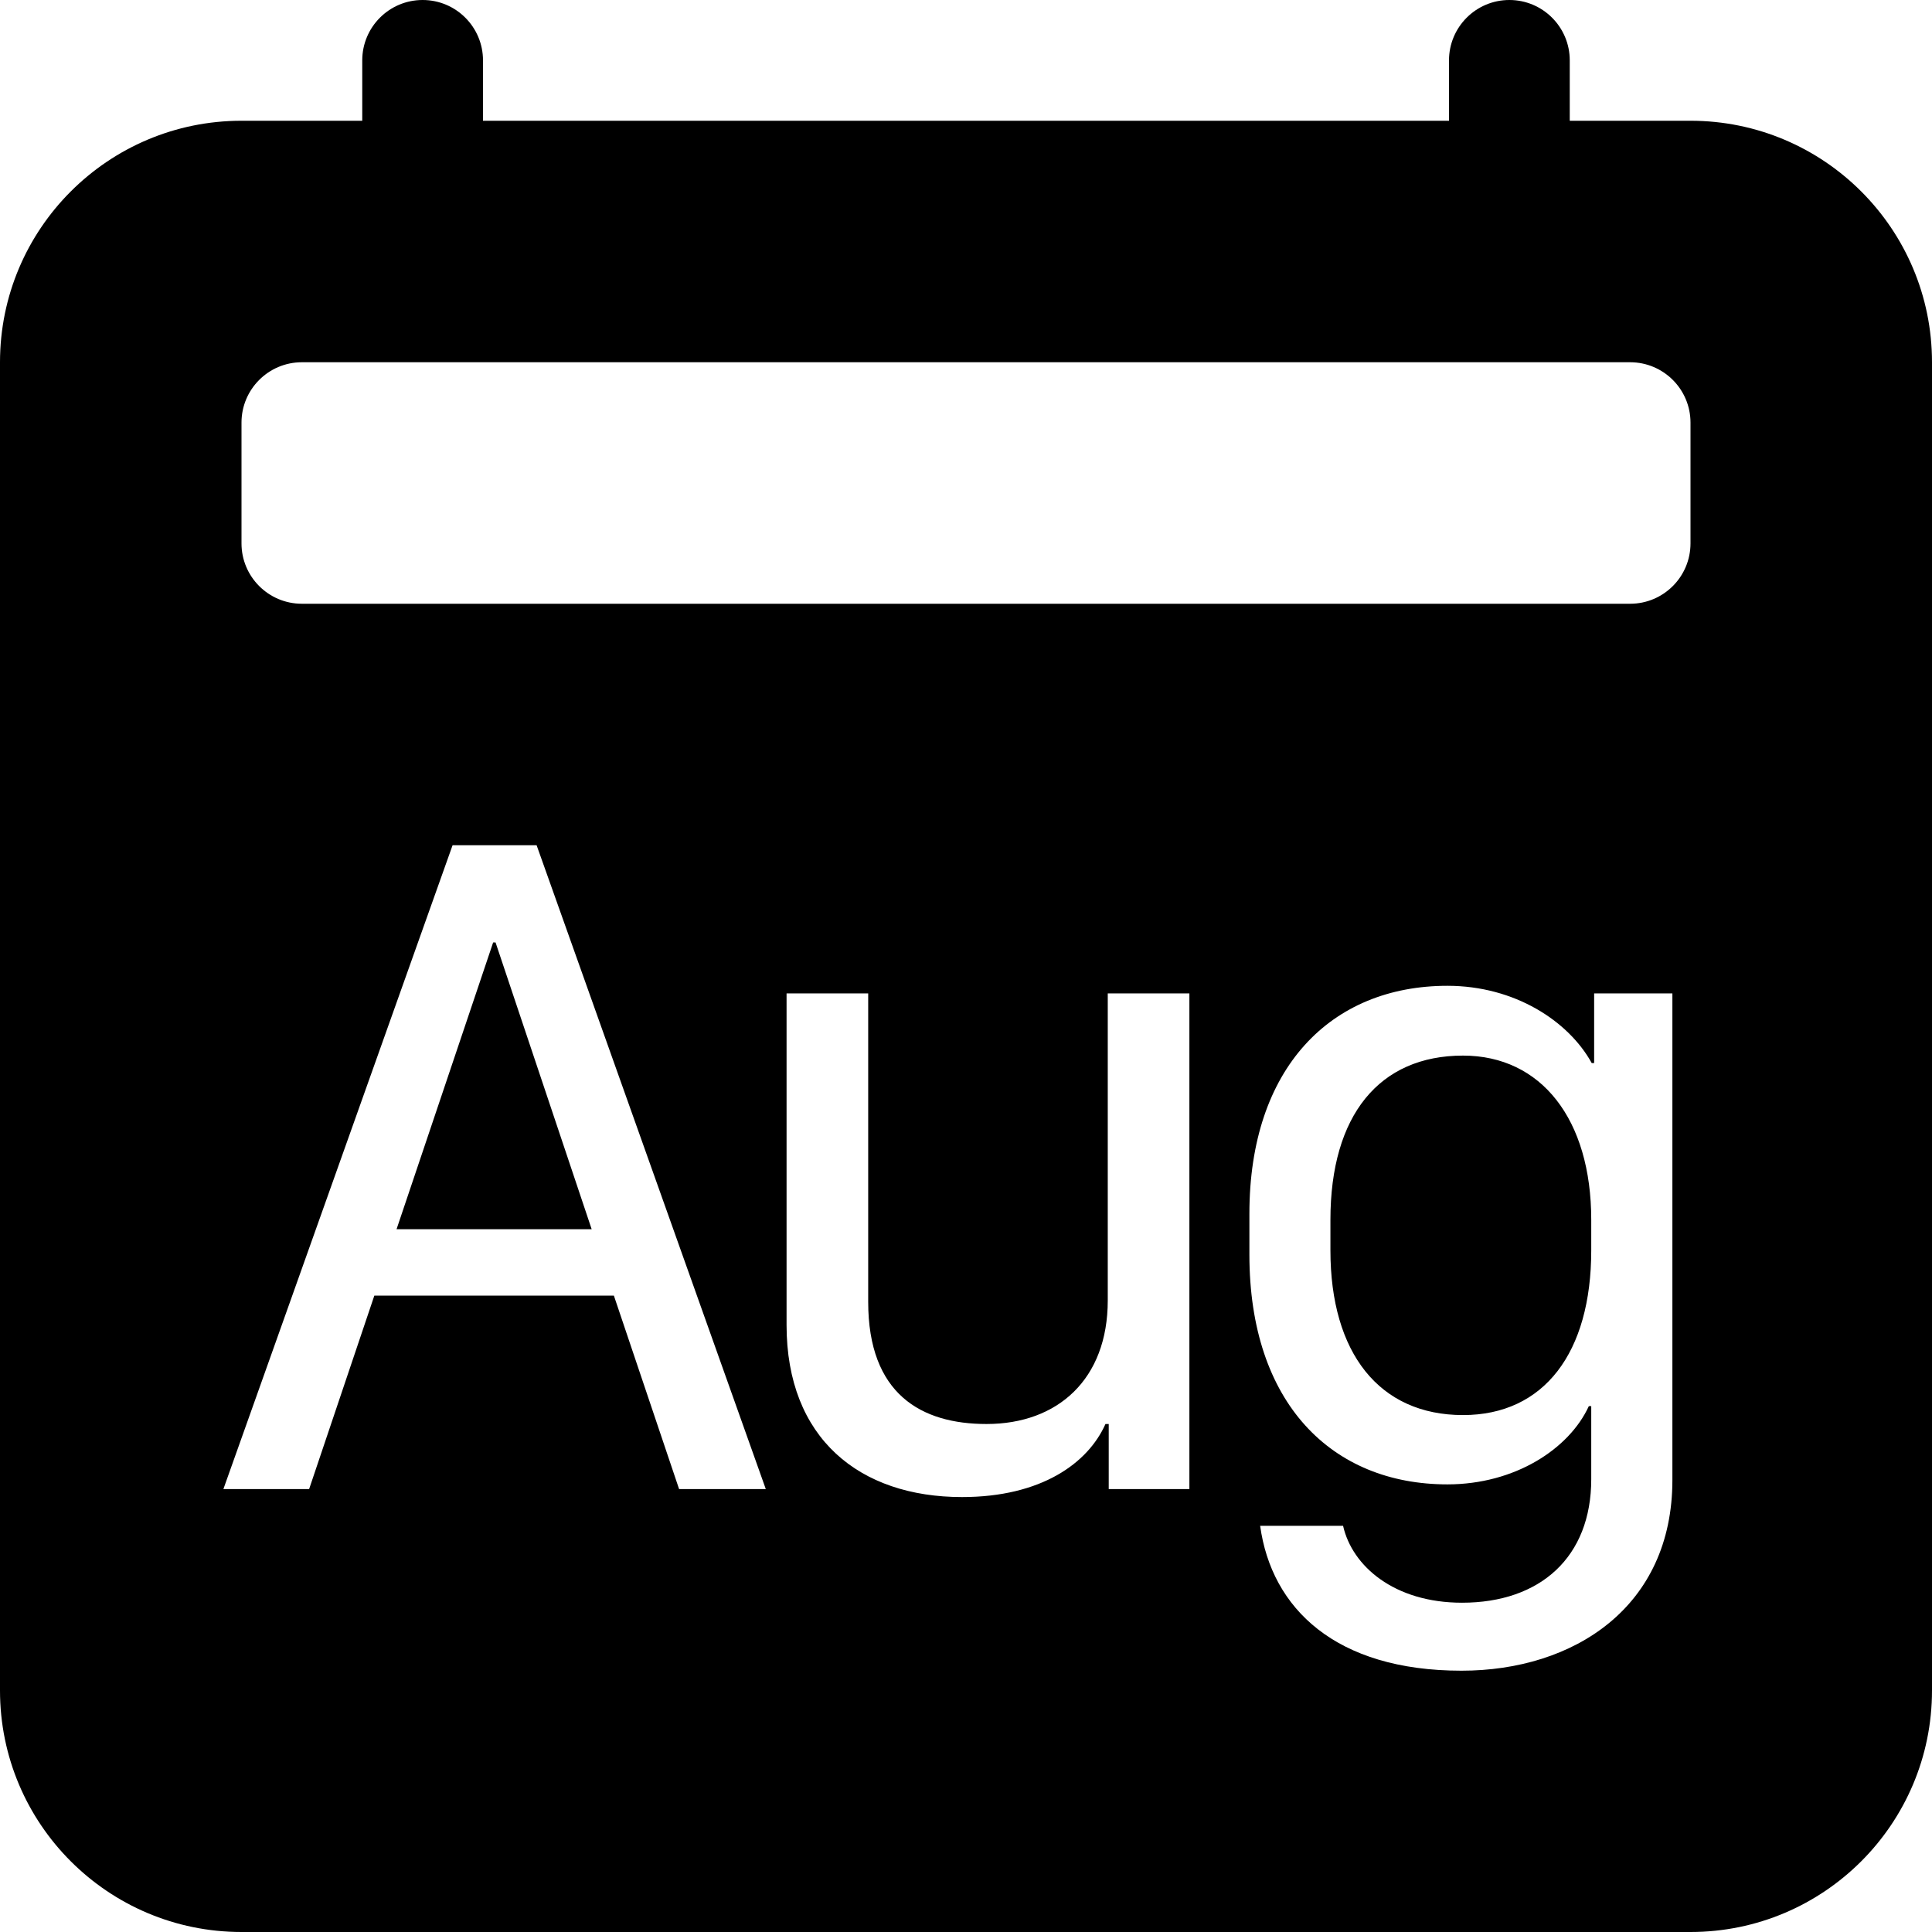
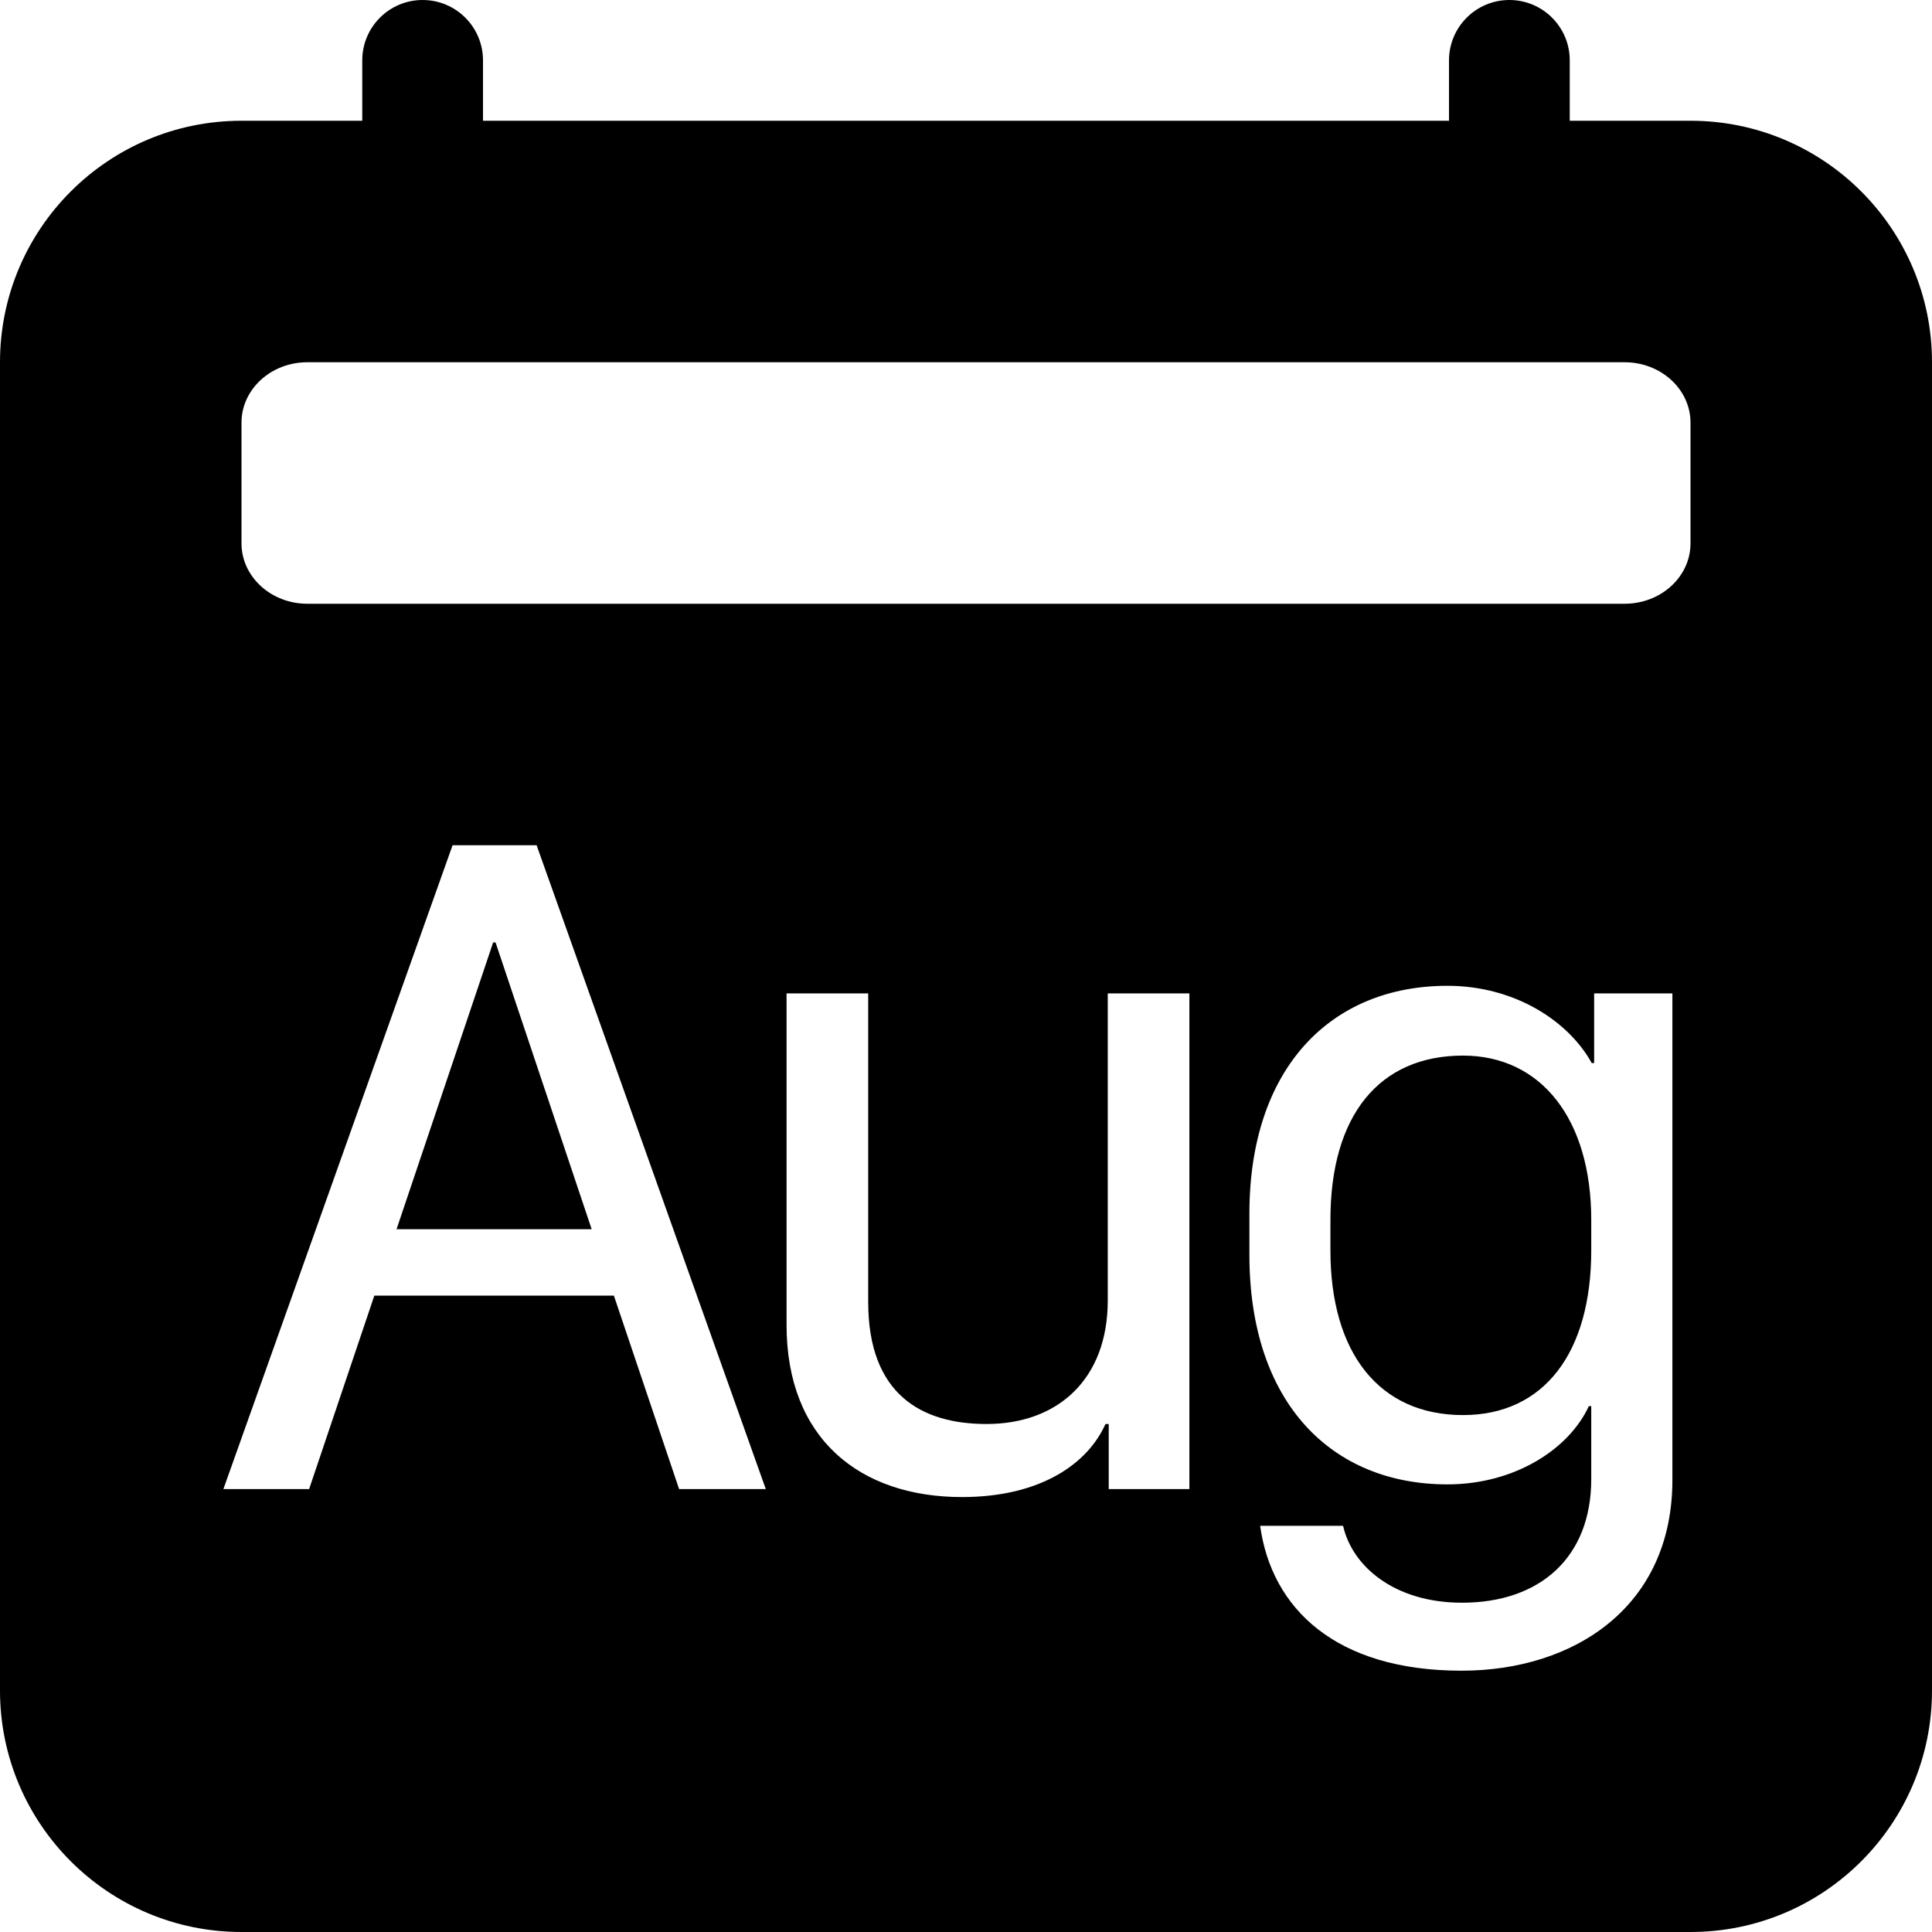
<svg xmlns="http://www.w3.org/2000/svg" width="1em" height="1em" viewBox="0 0 16 16" class="bi bi-calendar2-month-fill" fill="currentColor">
-   <path fill-rule="evenodd" d="M4 .5a.5.5 0 0 0-1 0V1H2a2 2 0 0 0-2 2v11a2 2 0 0 0 2 2h12a2 2 0 0 0 2-2V3a2 2 0 0 0-2-2h-1V.5a.5.5 0 0 0-1 0V1H4V.5zm-2 3a.5.5 0 0 1 .5-.5h11a.5.5 0 0 1 .5.5v1a.5.5 0 0 1-.5.5h-11a.5.5 0 0 1-.5-.5v-1zm.56 8.832l.54-1.602h1.984l.54 1.602h.718L4.444 7h-.696L1.85 12.332h.71zm1.544-4.527L4.9 10.18H3.284l.8-2.375h.02zm5.746.422h-.676v2.543c0 .652-.414 1.023-1.004 1.023-.539 0-.98-.246-.98-1.012V8.227h-.676v2.746c0 .941.606 1.425 1.453 1.425.656 0 1.043-.28 1.188-.605h.027v.539h.668V8.227zm1.273 4.41c.075.332.422.636.985.636.648 0 1.07-.378 1.07-1.023v-.605h-.02c-.163.355-.613.648-1.171.648-.957 0-1.64-.672-1.64-1.902v-.34c0-1.207.675-1.887 1.64-1.887.558 0 1.004.293 1.195.64h.02v-.577h.648v4.03c0 1.052-.816 1.579-1.746 1.579-1.043 0-1.574-.516-1.668-1.2h.687zm2.055-2.535c0-.832-.414-1.36-1.062-1.36-.692 0-1.098.492-1.098 1.36v.253c0 .852.406 1.364 1.098 1.364.671 0 1.062-.516 1.062-1.364v-.253z" />
+   <path fill-rule="evenodd" d="M3.5 0a.5.5 0 0 1 .5.5V1h8V.5a.5.5 0 0 1 1 0V1h1a2 2 0 0 1 2 2v11a2 2 0 0 1-2 2H2a2 2 0 0 1-2-2V3a2 2 0 0 1 2-2h1V.5a.5.5 0 0 1 .5-.5zM2 3.5c0-.276.244-.5.545-.5h10.91c.3 0 .545.224.545.5v1c0 .276-.244.5-.546.5H2.545C2.245 5 2 4.776 2 4.5v-1zm.56 8.832l.54-1.602h1.984l.54 1.602h.718L4.444 7h-.696L1.85 12.332h.71zm1.544-4.527L4.9 10.18H3.284l.8-2.375h.02zm5.746.422h-.676v2.543c0 .652-.414 1.023-1.004 1.023-.539 0-.98-.246-.98-1.012V8.227h-.676v2.746c0 .941.606 1.425 1.453 1.425.656 0 1.043-.28 1.188-.605h.027v.539h.668V8.227zm1.273 4.41c.075.332.422.636.985.636.648 0 1.07-.378 1.07-1.023v-.605h-.02c-.163.355-.613.648-1.171.648-.957 0-1.64-.672-1.64-1.902v-.34c0-1.207.675-1.887 1.64-1.887.558 0 1.004.293 1.195.64h.02v-.577h.648v4.03c0 1.052-.816 1.579-1.746 1.579-1.043 0-1.574-.516-1.668-1.2h.687zm2.055-2.535c0-.832-.414-1.36-1.062-1.36-.692 0-1.098.492-1.098 1.36v.253c0 .852.406 1.364 1.098 1.364.671 0 1.062-.516 1.062-1.364v-.253z" />
</svg>
